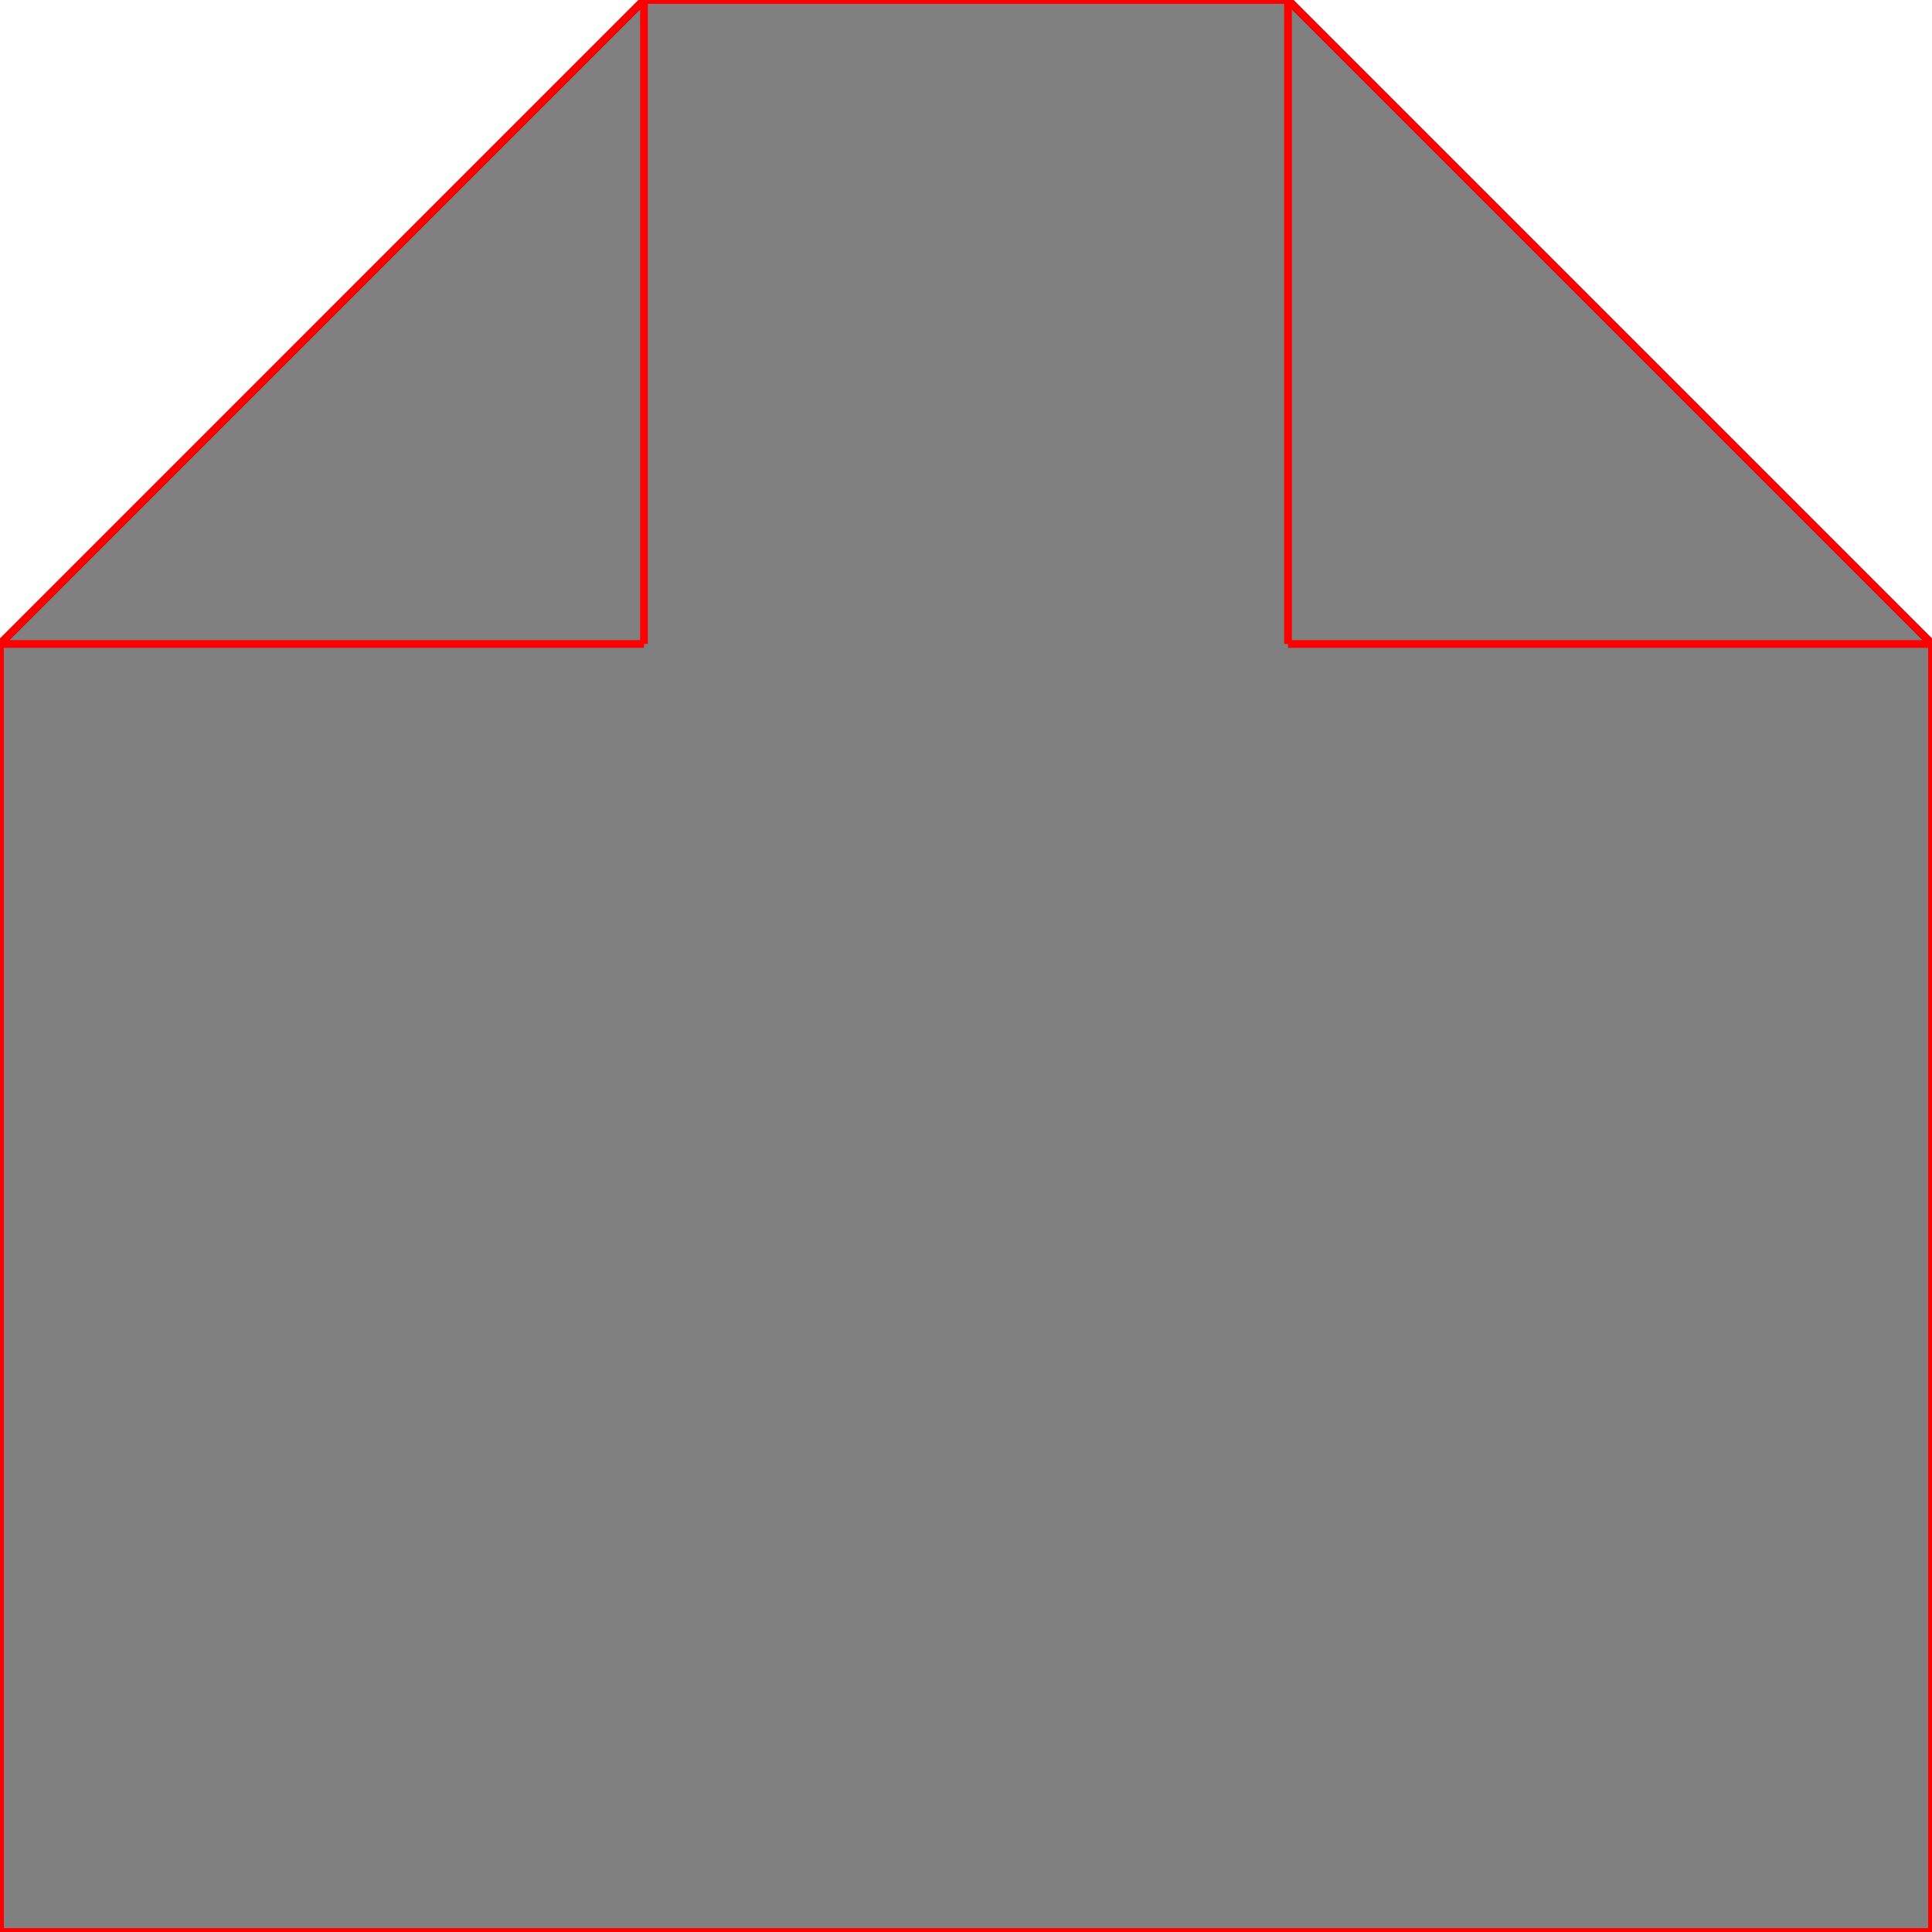
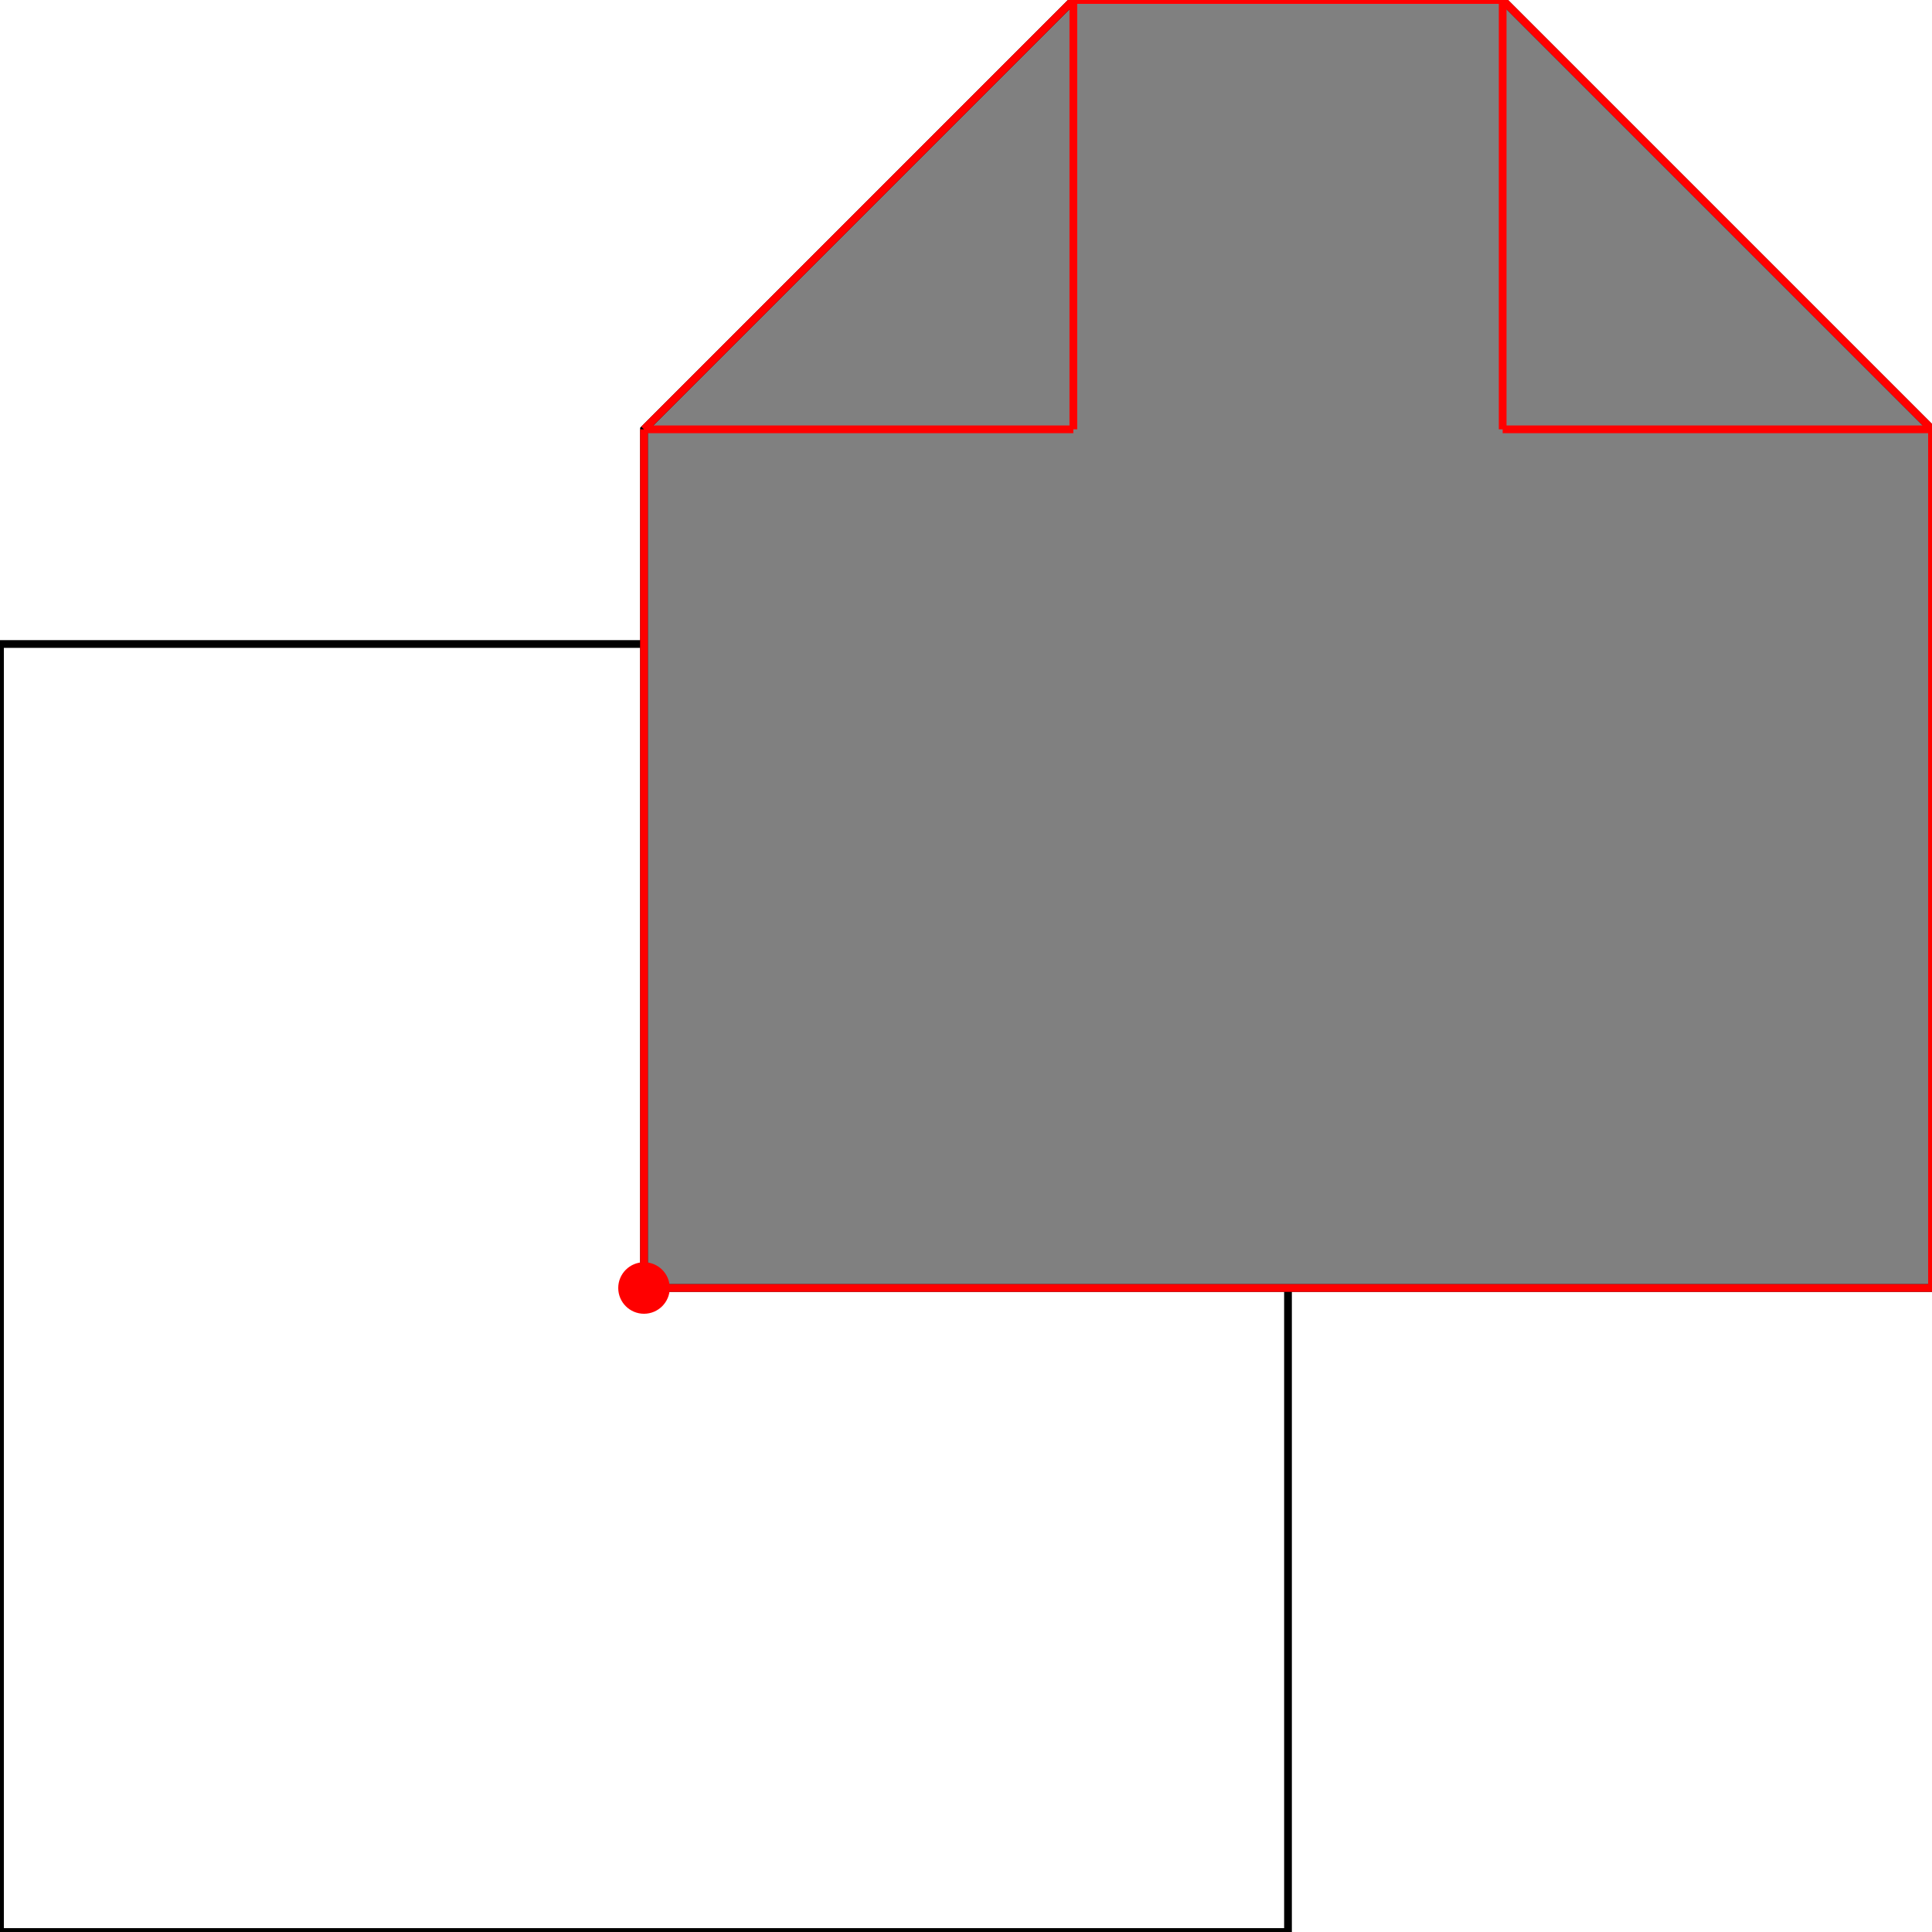
<svg xmlns="http://www.w3.org/2000/svg" height="500" stroke-opacity="1" viewBox="0 0 500 500" font-size="1" width="500" stroke="rgb(0,0,0)" version="1.1">
  <defs />
+   <g stroke-linejoin="miter" stroke-opacity="1.0" fill-opacity="0.0" stroke="rgb(0,0,0)" stroke-width="2.0" fill="rgb(0,0,0)" stroke-linecap="butt" stroke-miterlimit="10.0">
+     <path d="M 333.333,500 l -0,-333.333 h -333.333 l -0,333.333 Z" />
+   </g>
  <g stroke-linejoin="miter" stroke-opacity="1.0" fill-opacity="1.0" stroke="rgb(0,0,0)" stroke-width="2.0" fill="rgb(128,128,128)" stroke-linecap="butt" stroke-miterlimit="10.0">
-     <path d="M 0,500 h 500 v -333.333 l -166.667,-166.667 h -166.667 l -166.667,166.667 v 333.333 Z" />
+     <path d="M 166.667,333.333 h 333.333 v -222.222 l -111.111,-111.111 h -111.111 l -111.111,111.111 v 222.222 Z" />
+   </g>
+   <g stroke-linejoin="miter" stroke-opacity="1.0" fill-opacity="1.0" stroke="rgb(0,0,0)" stroke-width="0.0" fill="rgb(255,0,0)" stroke-linecap="butt" stroke-miterlimit="10.0">
+     <path d="M 173.333,333.333 c 0,-3.682 -2.985,-6.667 -6.667 -6.667c -3.682,-0 -6.667,2.985 -6.667 6.667c -0,3.682 2.985,6.667 6.667 6.667c 3.682,0 6.667,-2.985 6.667 -6.667Z" />
  </g>
  <g stroke-linejoin="miter" stroke-opacity="1.0" fill-opacity="0.0" stroke="rgb(255,0,0)" stroke-width="2.0" fill="rgb(0,0,0)" stroke-linecap="butt" stroke-miterlimit="10.0">
-     <path d="M 166.667,0 h 166.667 " />
+     <path d="M 277.778,0 h 111.111 " />
  </g>
  <g stroke-linejoin="miter" stroke-opacity="1.0" fill-opacity="0.0" stroke="rgb(255,0,0)" stroke-width="2.0" fill="rgb(0,0,0)" stroke-linecap="butt" stroke-miterlimit="10.0">
-     <path d="M 500,166.667 l -166.667,-166.667 " />
+     <path d="M 500,111.111 l -111.111,-111.111 " />
  </g>
  <g stroke-linejoin="miter" stroke-opacity="1.0" fill-opacity="0.0" stroke="rgb(255,0,0)" stroke-width="2.0" fill="rgb(0,0,0)" stroke-linecap="butt" stroke-miterlimit="10.0">
-     <path d="M 333.333,166.667 h 166.667 " />
+     <path d="M 388.889,111.111 h 111.111 " />
  </g>
  <g stroke-linejoin="miter" stroke-opacity="1.0" fill-opacity="0.0" stroke="rgb(255,0,0)" stroke-width="2.0" fill="rgb(0,0,0)" stroke-linecap="butt" stroke-miterlimit="10.0">
-     <path d="M 0,166.667 h 166.667 " />
+     <path d="M 166.667,111.111 h 111.111 " />
  </g>
  <g stroke-linejoin="miter" stroke-opacity="1.0" fill-opacity="0.0" stroke="rgb(255,0,0)" stroke-width="2.0" fill="rgb(0,0,0)" stroke-linecap="butt" stroke-miterlimit="10.0">
-     <path d="M 0,166.667 l 166.667,-166.667 " />
+     <path d="M 166.667,111.111 l 111.111,-111.111 " />
  </g>
  <g stroke-linejoin="miter" stroke-opacity="1.0" fill-opacity="0.0" stroke="rgb(255,0,0)" stroke-width="2.0" fill="rgb(0,0,0)" stroke-linecap="butt" stroke-miterlimit="10.0">
-     <path d="M 500,500 v -333.333 " />
+     <path d="M 500,333.333 v -222.222 " />
  </g>
  <g stroke-linejoin="miter" stroke-opacity="1.0" fill-opacity="0.0" stroke="rgb(255,0,0)" stroke-width="2.0" fill="rgb(0,0,0)" stroke-linecap="butt" stroke-miterlimit="10.0">
-     <path d="M 333.333,166.667 v -166.667 " />
+     <path d="M 388.889,111.111 v -111.111 " />
  </g>
  <g stroke-linejoin="miter" stroke-opacity="1.0" fill-opacity="0.0" stroke="rgb(255,0,0)" stroke-width="2.0" fill="rgb(0,0,0)" stroke-linecap="butt" stroke-miterlimit="10.0">
-     <path d="M 166.667,166.667 v -166.667 " />
+     <path d="M 277.778,111.111 v -111.111 " />
  </g>
  <g stroke-linejoin="miter" stroke-opacity="1.0" fill-opacity="0.0" stroke="rgb(255,0,0)" stroke-width="2.0" fill="rgb(0,0,0)" stroke-linecap="butt" stroke-miterlimit="10.0">
-     <path d="M 0,500 v -333.333 " />
+     <path d="M 166.667,333.333 v -222.222 " />
  </g>
  <g stroke-linejoin="miter" stroke-opacity="1.0" fill-opacity="0.0" stroke="rgb(255,0,0)" stroke-width="2.0" fill="rgb(0,0,0)" stroke-linecap="butt" stroke-miterlimit="10.0">
-     <path d="M 0,500 h 500 " />
+     <path d="M 166.667,333.333 h 333.333 " />
  </g>
</svg>
